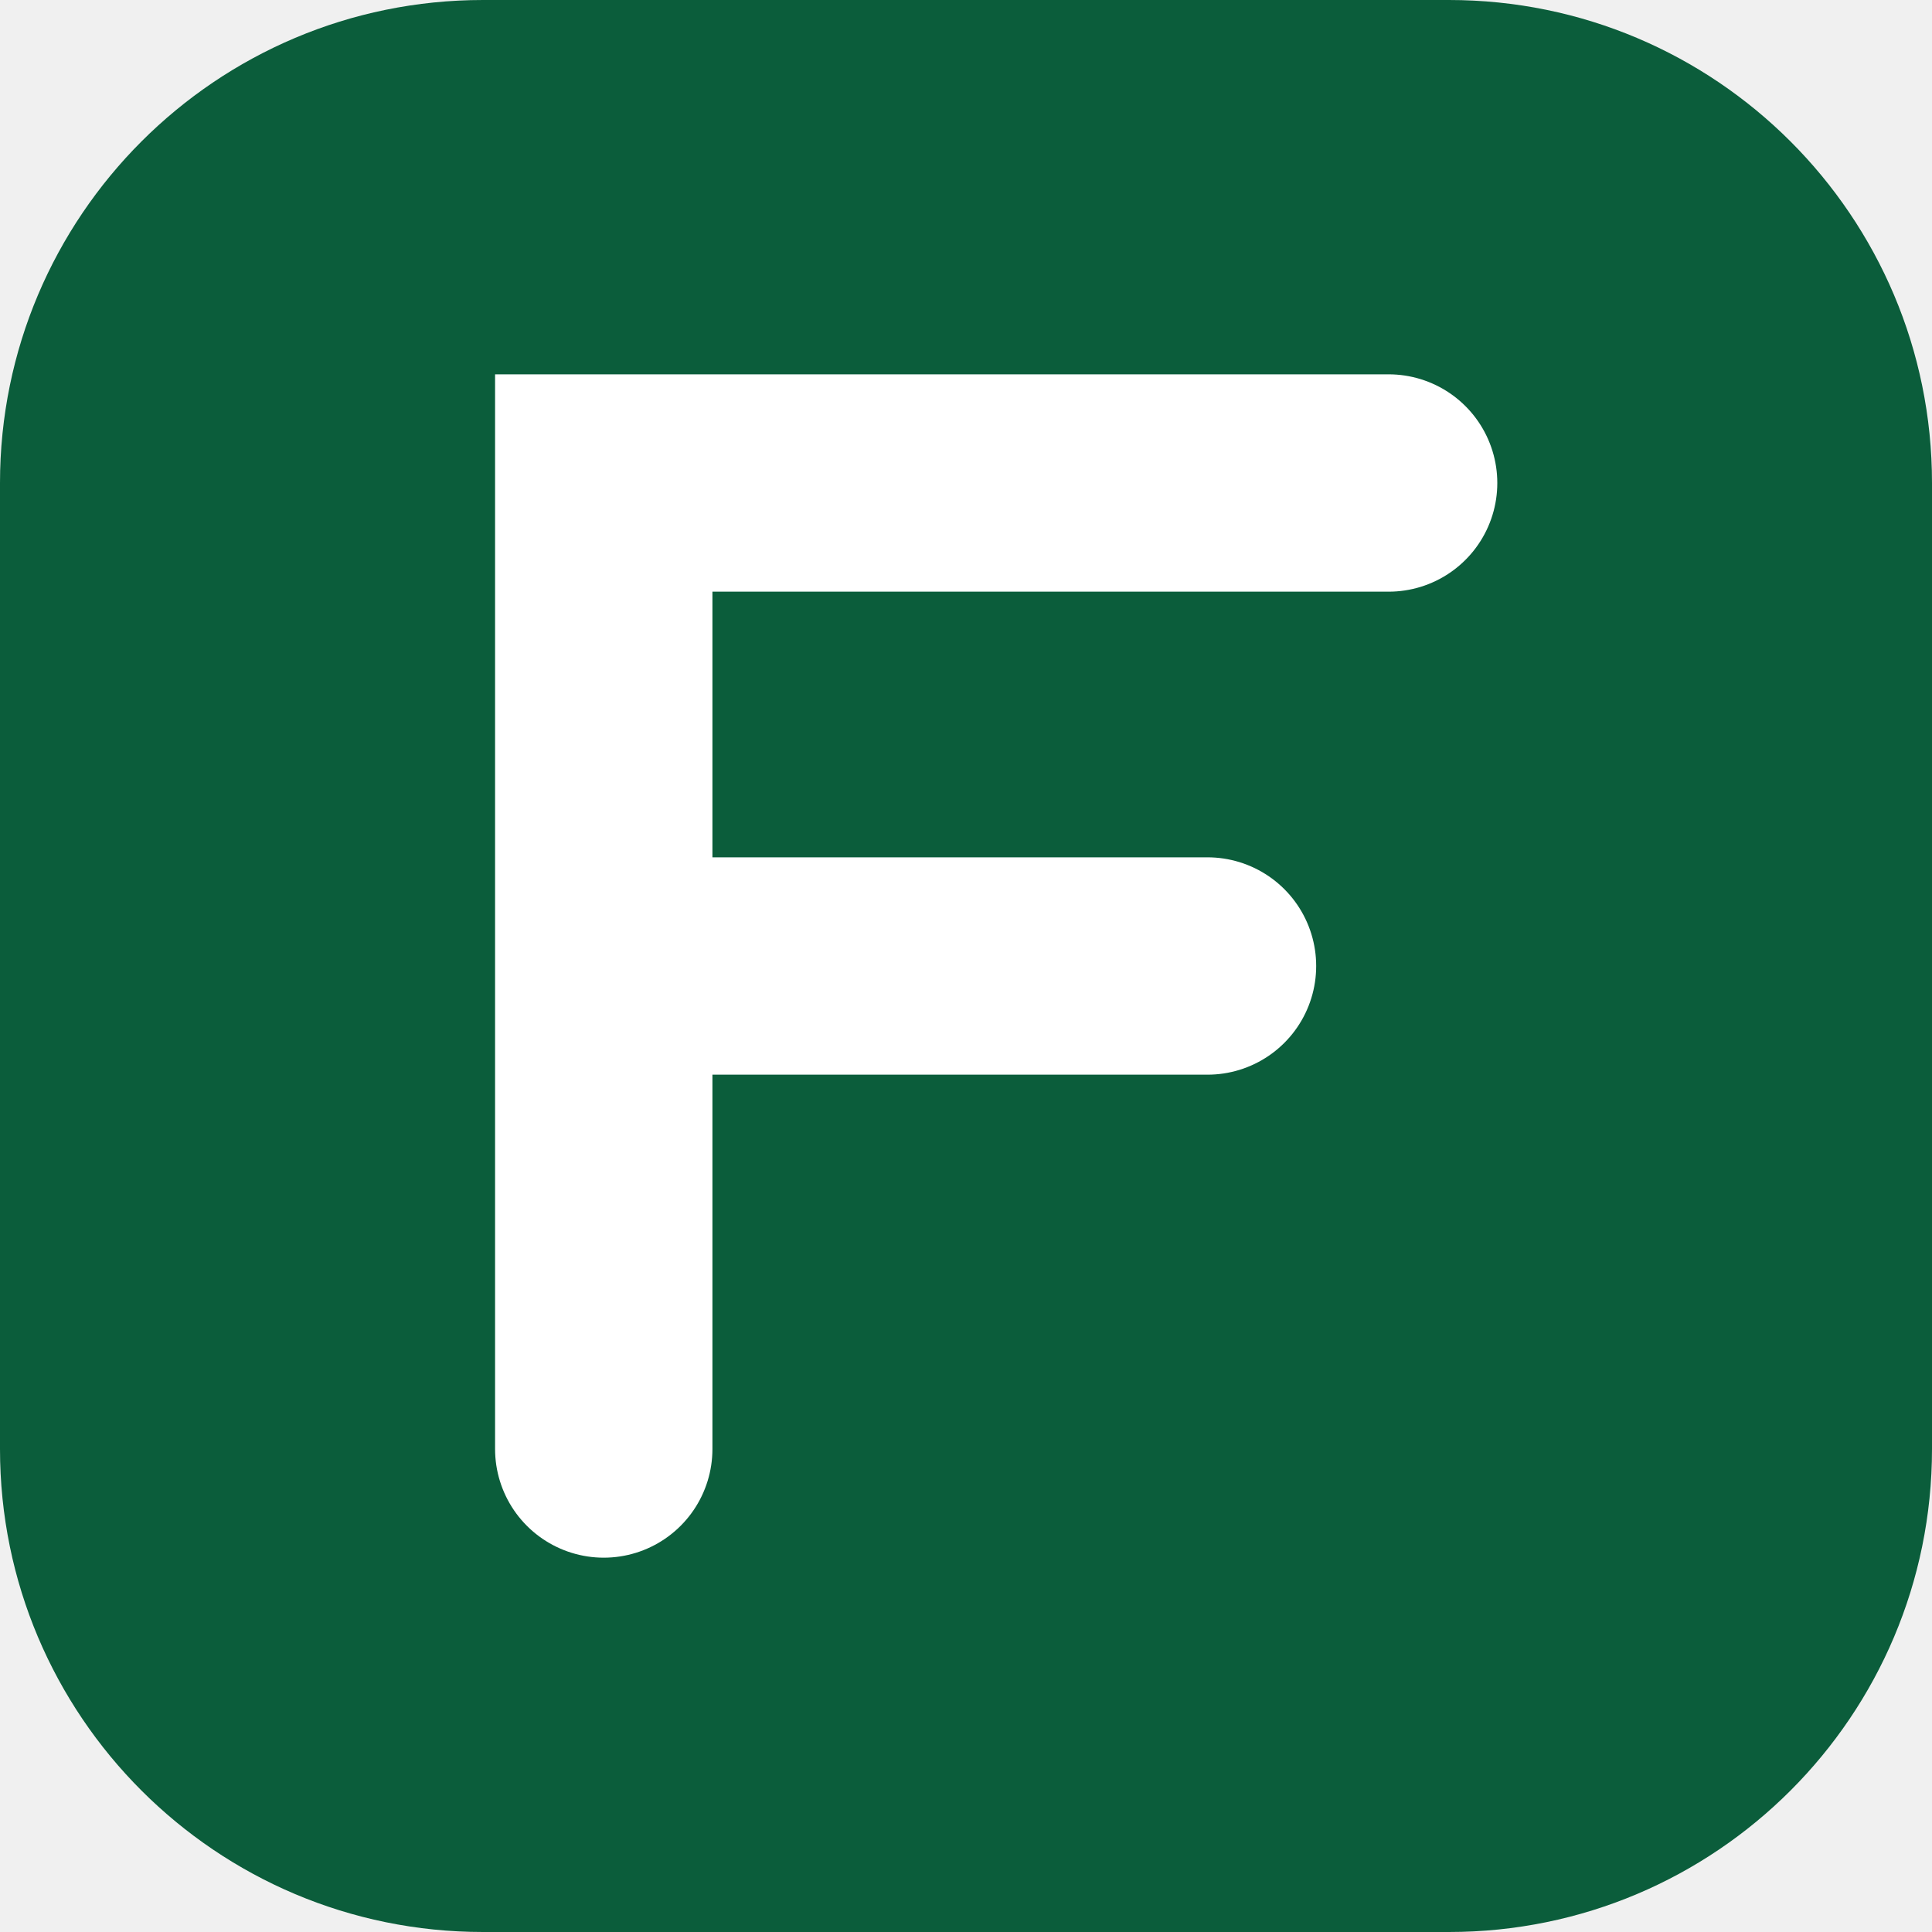
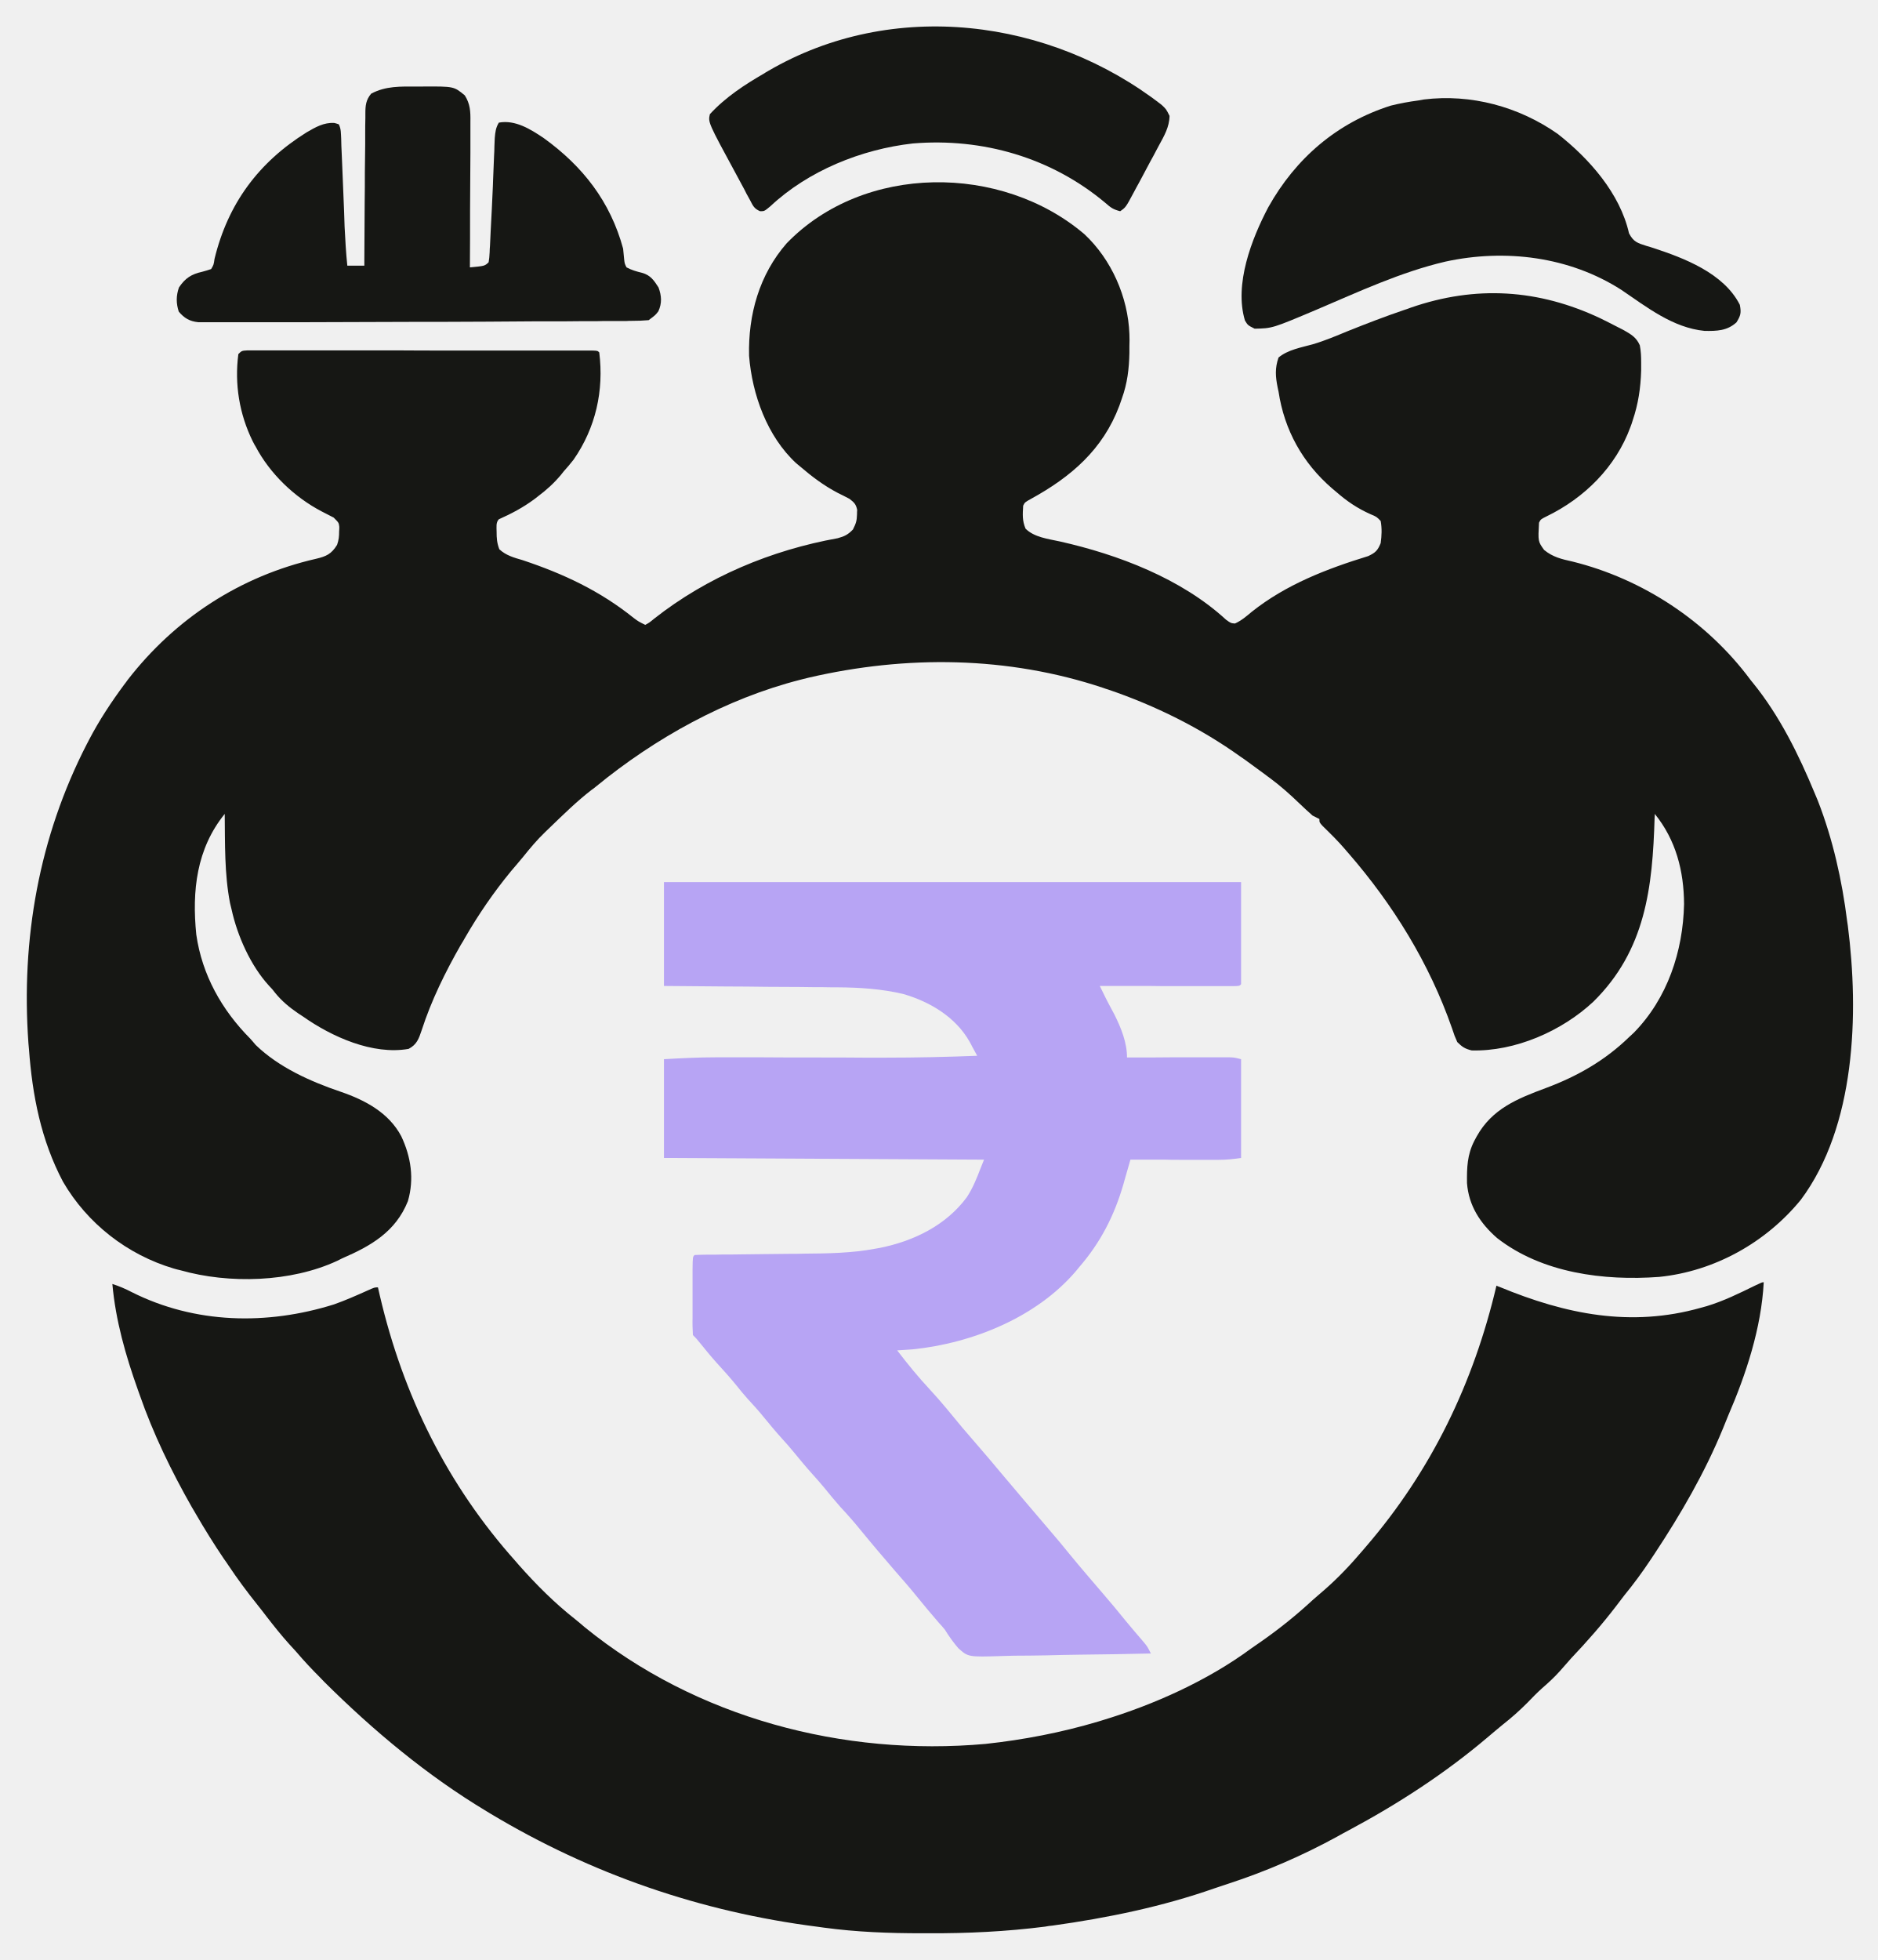
- <svg xmlns="http://www.w3.org/2000/svg" viewBox="0 0 32 32">
-   <rect width="32" height="32" rx="8" fill="#0b5d3b" />
-   <path d="M10 24V8h13M10 16h10" stroke="#fff" stroke-width="3.6" fill="none" stroke-linecap="round" />
+ <svg xmlns="http://www.w3.org/2000/svg" viewBox="75 68 1103 1151" role="img" aria-label="FairShift logo">
+   <path d="M0 0 C15.9 14.9 25.6 36.9 26.4 58.6 C26.5 61 26.5 63.4 26.4 65.8 C26.4 67.1 26.4 68.4 26.4 69.7 C26.2 79.1 25.2 87.5 22 96.4 C21.8 97.1 21.8 97.1 20.5 100.7 C10.8 126.5 -7.9 142.5 -31.4 155.4 C-35 157.4 -35 157.4 -36 159.4 C-36.3 164.6 -36.6 168.1 -34.6 172.9 C-29.5 178 -21.3 178.9 -14.5 180.4 C19.8 188.1 56.9 202.2 83.2 226.4 C86 228.4 86 228.4 88.4 228.6 C92.2 226.9 95.2 224.3 98.3 221.7 C118.4 205.7 142.3 196.5 166.7 189 C170.9 187 172.2 185.8 174 181.4 C174.6 177 174.8 172.9 174 168.4 C171.6 165.9 171.6 165.9 168 164.4 C160.4 161 154.3 156.9 148 151.4 C147.2 150.7 146.3 150 145.5 149.3 C128.2 134.4 117.4 115 114 92.4 C113.8 91.7 113.7 90.9 113.5 90.1 C112.2 83.7 111.8 78.7 114 72.4 C119.5 67.8 127.4 66.5 134.2 64.6 C141.3 62.5 148.1 59.6 154.9 56.8 C165.9 52.4 176.8 48.2 188 44.4 C189.2 44 190.5 43.6 191.7 43.1 C229.8 29.9 266.7 32.2 303.1 49.4 C306.4 51 309.7 52.7 313 54.4 C314.3 55.1 315.6 55.7 316.9 56.4 C321.1 58.8 324.2 60.6 326.2 65.2 C326.9 68.7 327 71.9 327 75.4 C327 76.9 327 78.4 327 80 C326.7 90.3 325.3 99.7 322 109.4 C321.6 110.7 321.2 112 320.7 113.2 C312.1 136.7 293.7 154.9 271.4 165.7 C268 167.4 268 167.4 267 169.4 C266.4 180.4 266.4 180.4 270 185.4 C275.1 189.6 280.3 190.8 286.6 192.2 C327.9 202.4 365.6 227.3 391 261.4 C391.5 262.1 392.1 262.8 392.6 263.4 C408.3 282.7 419.6 305.7 429 328.4 C429.6 329.8 430.2 331.2 430.8 332.7 C439.6 355.3 445 379.4 448 403.4 C448.1 403.9 448.1 403.9 448.4 406.1 C455 457.8 453 523.8 420.8 567 C400.3 592.1 370.1 609 337.6 612.3 C305.2 614.7 268.8 610.1 242.4 589.5 C232.5 580.9 225.7 570.5 224.7 557.2 C224.6 548.1 224.8 540.6 229 532.4 C229.4 531.6 229.9 530.7 230.4 529.8 C239.4 513.6 254.3 507.6 271 501.4 C289.5 494.5 305.8 485.2 320 471.4 C320.9 470.6 321.8 469.7 322.7 468.9 C342.4 448.8 351.6 421.2 352.2 393.4 C352.1 373.9 347.4 355.7 335 340.4 C335 341.2 335 341.9 334.9 342.6 C333.7 383.6 329.6 420.5 298.9 450.7 C280.5 467.9 253 480 227.4 479.3 C223.5 478.3 221.9 477.3 219 474.4 C217.4 470.8 217.4 470.8 215.9 466.3 C202.6 428.2 181.4 393.8 155 363.4 C154.4 362.7 153.7 362 153.1 361.2 C149 356.4 144.5 352 139.9 347.5 C138 345.4 138 345.4 138 343.4 C136.7 342.8 135.4 342.1 134 341.4 C131.4 339.1 128.8 336.7 126.3 334.3 C120.8 329 115.2 324 109 319.4 C108 318.7 106.9 317.9 105.9 317.1 C101.9 314.2 98 311.3 94 308.4 C93.3 307.9 92.5 307.4 91.8 306.9 C68.1 289.9 41.6 276.8 14 267.4 C13 267.1 12 266.8 11 266.4 C-45.1 247.7 -104.7 247.1 -162 260.4 C-163.6 260.8 -165.2 261.2 -166.8 261.6 C-210.7 272.8 -252.1 295.8 -287 324.4 C-287.8 325.1 -288.6 325.7 -289.5 326.3 C-298.2 333 -306.1 340.8 -314 348.4 C-314.9 349.3 -315.8 350.2 -316.8 351.1 C-321.5 355.6 -325.6 360.5 -329.7 365.6 C-332 368.4 -334.4 371.2 -336.8 374 C-347 386.4 -356 399.5 -364 413.4 C-364.7 414.7 -365.4 415.9 -366.2 417.1 C-375.4 433.2 -383.6 449.8 -389.3 467.4 C-391 472.5 -392.2 475.9 -397 478.4 C-418.1 482.1 -442.1 471.3 -459 459.4 C-459.9 458.8 -460.9 458.2 -461.9 457.5 C-467 454 -471.4 450.4 -475.3 445.6 C-477 443.4 -477 443.4 -479 441.3 C-489.8 429.5 -497.6 412 -501 396.4 C-501.3 395.2 -501.6 394 -501.9 392.7 C-505.2 375.6 -504.8 357.9 -505 340.4 C-521.6 360.9 -524.3 385.6 -521.7 411.3 C-518.3 435 -506.7 455.6 -490 472.4 C-488.9 473.6 -487.9 474.8 -486.8 476.1 C-473.2 489.3 -454.5 497.6 -436.8 503.6 C-422.5 508.5 -408.6 515.9 -401.3 529.7 C-395.6 541.8 -393.6 554.7 -397.4 567.8 C-404.6 585.8 -419.1 594.1 -436 601.4 C-437 601.9 -438 602.4 -439 602.9 C-466.2 615.5 -502.5 616.5 -531 608.4 C-532.3 608.1 -533.6 607.8 -534.9 607.4 C-562.2 599.3 -585.7 581 -600 556.4 C-612.9 532 -618 505.8 -620 478.4 C-620.1 477.3 -620.2 476.2 -620.3 475.1 C-624.7 413.9 -614.1 354 -586 299.4 C-585.6 298.6 -585.1 297.8 -584.7 296.9 C-578.7 285.4 -571.7 274.8 -564 264.4 C-563.3 263.5 -562.6 262.6 -562 261.7 C-534 225.6 -495.9 200.8 -451.4 190.6 C-445.4 189.2 -442.3 187.8 -439 182.4 C-438 179.5 -437.8 177.5 -437.8 174.4 C-437.7 173.6 -437.7 172.7 -437.7 171.8 C-438 169.4 -438 169.4 -441 166.4 C-443.3 165.2 -445.6 164 -448 162.8 C-464.1 154.4 -478.5 140.6 -487 124.4 C-487.3 124 -487.3 124 -488.6 121.5 C-496.4 105.6 -499.3 88.1 -497 70.4 C-495 68.4 -495 68.4 -491.5 68.2 C-490.7 68.2 -490.7 68.2 -486.8 68.2 C-486 68.2 -485.1 68.2 -484.2 68.2 C-481.4 68.2 -478.5 68.2 -475.6 68.2 C-473.5 68.2 -471.5 68.2 -469.4 68.2 C-463.8 68.2 -458.2 68.2 -452.6 68.2 C-446.8 68.2 -440.9 68.2 -435.1 68.2 C-425.3 68.2 -415.4 68.2 -405.6 68.2 C-394.2 68.3 -382.9 68.3 -371.5 68.3 C-360.6 68.3 -349.6 68.3 -338.7 68.3 C-334.1 68.3 -329.4 68.3 -324.8 68.3 C-319.3 68.3 -313.8 68.3 -308.3 68.3 C-306.3 68.3 -304.3 68.3 -302.3 68.3 C-299.5 68.3 -296.8 68.3 -294 68.3 C-292.5 68.3 -291 68.3 -289.4 68.3 C-286 68.4 -286 68.4 -285 69.4 C-282.2 91.9 -287.1 113.7 -300.1 132.4 C-302 134.8 -303.9 137.1 -306 139.4 C-306.5 140 -307 140.7 -307.5 141.3 C-311.6 146.2 -316 150.2 -321.1 154 C-321.8 154.6 -322.5 155.1 -323.3 155.7 C-329.8 160.5 -336.6 164.1 -344 167.4 C-345.8 169.3 -345.3 172.1 -345.3 174.6 C-345.3 178.6 -345.1 181.3 -343.7 185 C-339.7 188.7 -335.1 189.9 -330 191.4 C-306 199.4 -284.6 209.4 -264.7 225.4 C-262 227.4 -262 227.4 -258 229.4 C-255.6 228.1 -255.6 228.1 -252.8 225.8 C-221.6 201.2 -183.9 185.5 -144.9 178.5 C-140.9 177.4 -138.9 176.4 -136 173.4 C-134.2 169.8 -133.7 168.4 -133.6 164.4 C-133.6 163.6 -133.6 162.8 -133.5 161.9 C-134.2 158.5 -135.3 157.5 -138 155.4 C-140.3 154.2 -142.6 153 -144.9 151.9 C-153.1 147.6 -160 142.4 -167 136.4 C-167.4 136.1 -167.4 136.1 -169.3 134.5 C-186.4 118.7 -195.2 94.1 -197 71.4 C-197.6 47.3 -191 23.7 -174.9 5.3 C-129.5 -41.6 -48.7 -41.5 0 0 Z " fill="#161714" transform="translate(712,205.5547)" />
+   <path d="M0 0 C-1.4 26.9 -10.4 54.1 -21 78.6 C-22 81.1 -23 83.5 -24 86 C-34.7 112 -48.7 136.1 -64.1 159.4 C-65 160.7 -65.8 162 -66.7 163.3 C-71.5 170.5 -76.5 177.3 -82 184 C-83.6 186.1 -85.2 188.2 -86.8 190.3 C-95 201 -103.8 211 -113.1 220.8 C-115.3 223.3 -117.5 225.8 -119.7 228.3 C-123 232 -126.5 235.2 -130.3 238.5 C-133.3 241.2 -136.1 244.1 -138.9 247 C-143.5 251.6 -148.1 255.7 -153.2 259.7 C-156.3 262.2 -159.3 264.8 -162.4 267.4 C-187.3 288.5 -214.9 306.4 -243.7 321.8 C-245.9 322.9 -248.1 324.2 -250.3 325.4 C-270.7 336.6 -292.4 346 -314.5 353.2 C-317.2 354.1 -319.9 355 -322.6 355.9 C-353.4 366.7 -385.5 373.3 -417.8 377.8 C-419.2 377.9 -420.6 378.1 -422.1 378.4 C-444.9 381.3 -467.6 382.4 -490.6 382.3 C-491.9 382.3 -493.2 382.3 -494.5 382.3 C-513.8 382.3 -532.8 381.6 -552 379 C-552.6 378.9 -552.6 378.9 -555.6 378.5 C-624.2 369.8 -688.7 347.6 -748 312 C-748.4 311.8 -748.4 311.8 -750.3 310.6 C-785.1 289.7 -816.6 263.4 -845.4 234.8 C-846.2 233.9 -847.1 233.1 -847.9 232.2 C-852.8 227.3 -857.5 222.3 -862 217 C-863.4 215.5 -864.8 213.9 -866.2 212.4 C-870.8 207.3 -875 202 -879.2 196.6 C-881 194.2 -882.9 191.8 -884.8 189.4 C-890.9 181.8 -896.6 174.1 -902 166 C-902.8 164.8 -903.6 163.6 -904.5 162.4 C-910.3 153.8 -915.8 145 -921 136 C-921.7 134.7 -922.5 133.5 -923.3 132.1 C-935.3 111 -946 89 -954 66 C-954.3 65.1 -954.7 64.1 -955 63.2 C-962.2 43 -968.1 22.4 -970 1 C-966 2.3 -962.4 3.8 -958.6 5.8 C-921.4 24.5 -879.1 25.3 -839.8 13 C-833 10.6 -826.5 7.7 -820 4.8 C-816 3 -816 3 -814 3 C-813.6 4.6 -813.3 6.1 -812.9 7.8 C-799.2 66.4 -773.3 119 -733 164 C-732.4 164.7 -731.8 165.4 -731.1 166.2 C-720.9 177.7 -710.1 188.5 -698 198 C-696.2 199.5 -694.3 201 -692.5 202.6 C-627.1 255.8 -540.6 278.6 -457.1 271.1 C-434.8 268.7 -412.5 264.4 -391 258 C-390.1 257.7 -389.3 257.5 -388.4 257.2 C-358 248 -326.6 233.9 -301 215 C-298.9 213.6 -296.9 212.1 -294.8 210.7 C-284.1 203.2 -274.2 195.2 -264.6 186.3 C-262.4 184.4 -260.2 182.5 -258 180.6 C-250.1 173.7 -242.8 166 -236 158 C-235.6 157.5 -235.6 157.5 -233.6 155.2 C-195.2 110.6 -170.4 59.1 -157 2 C-156.3 2.3 -155.7 2.6 -155 2.8 C-116.3 18.8 -78.1 26.6 -37 15 C-35.8 14.7 -34.6 14.3 -33.4 14 C-23.5 11 -14.4 6.5 -5.2 2 C-1 0 -1 0 0 0 Z " fill="#161714" transform="translate(1111,821)" />
+   <path d="M0 0 C111.9 0 223.7 0 339 0 C339 19.8 339 39.6 339 60 C338 61 338 61 334.8 61.1 C333.3 61.1 331.9 61.1 330.4 61.1 C328.7 61.1 327.1 61.1 325.4 61.1 C323.6 61.1 321.8 61.1 320 61.1 C318.1 61.1 316.3 61.1 314.5 61.1 C309.6 61.1 304.8 61.1 299.9 61.1 C295 61.1 290 61.1 285.1 61 C275.4 61 265.7 61 256 61 C256.9 62.9 257.9 64.8 258.8 66.7 C259.1 67.2 259.1 67.2 260.4 69.9 C261.8 72.6 263.2 75.2 264.6 77.8 C268.5 85.6 272 94.2 272 103 C272.4 103 272.4 103 274.4 103 C282.5 103 290.6 103 298.7 102.9 C301.7 102.9 304.8 102.9 307.8 102.9 C312.1 102.9 316.5 102.9 320.8 102.9 C322.2 102.9 323.5 102.9 324.9 102.9 C325.6 102.9 325.6 102.9 328.8 102.9 C329.9 102.9 331 102.9 332.1 102.9 C335 103 335 103 339 104 C339 123.1 339 142.3 339 162 C334.4 162.7 330.5 163.1 325.9 163.1 C324.7 163.1 323.6 163.1 322.4 163.1 C321.1 163.1 319.9 163.1 318.6 163.1 C317.4 163.1 316.1 163.1 314.8 163.1 C310.7 163.1 306.6 163.1 302.6 163.1 C299.8 163.1 297 163.1 294.3 163 C287.5 163 280.8 163 274 163 C273.8 163.7 273.6 164.4 273.4 165.1 C272.5 168.2 271.6 171.3 270.7 174.5 C270.4 175.5 270.1 176.6 269.8 177.7 C264.5 195.9 256.4 211.7 244 226 C243.4 226.7 242.8 227.5 242.2 228.2 C219 255.6 181.2 270.8 146.1 274.4 C143.1 274.6 140 274.8 137 275 C143.1 283 149.4 290.7 156.2 298 C162.9 305.2 169 312.8 175.2 320.3 C178.5 324.2 181.8 328 185.1 331.8 C189.5 336.8 193.7 341.9 198 347 C199.8 349.2 201.7 351.3 203.5 353.5 C206.2 356.7 209 360 211.7 363.2 C216.5 368.9 221.3 374.5 226.1 380.1 C230.4 385.1 234.6 390.1 238.7 395.2 C245.1 403 251.6 410.5 258.1 418.1 C262.4 423.1 266.6 428.1 270.7 433.2 C274.3 437.6 278 441.9 281.7 446.2 C284 449 284 449 286 453 C272 453.3 258 453.6 244 453.7 C237.5 453.8 231 453.9 224.5 454.1 C218.2 454.2 211.9 454.3 205.6 454.3 C203.2 454.4 200.8 454.4 198.5 454.5 C178.7 455.1 178.7 455.1 172.9 449.9 C169.9 446.4 167.4 442.9 165 439 C163.9 437.6 162.7 436.3 161.5 435 C157.1 429.9 152.8 424.8 148.6 419.6 C144.5 414.5 140.2 409.6 135.9 404.7 C129 396.7 122.1 388.6 115.4 380.4 C111.6 375.7 107.6 371.2 103.5 366.8 C100.3 363.2 97.2 359.4 94.2 355.7 C92 353.1 89.8 350.5 87.5 348 C83.6 343.7 79.9 339.2 76.2 334.7 C74.1 332.1 71.8 329.5 69.5 327 C65.6 322.7 61.9 318.2 58.2 313.7 C55.4 310.2 52.3 306.9 49.2 303.5 C46.9 300.9 44.7 298.3 42.6 295.6 C38.7 290.8 34.6 286.3 30.5 281.8 C27.1 278 24 274.1 20.8 270.2 C19 268 19 268 17 266 C16.8 262.6 16.7 259.2 16.8 255.8 C16.8 255.3 16.8 255.3 16.8 252.7 C16.8 250.5 16.8 248.4 16.8 246.3 C16.8 242.9 16.8 239.6 16.8 236.3 C16.8 234.3 16.8 232.2 16.8 230.1 C16.8 229.1 16.8 228.1 16.8 227.1 C16.9 220.1 16.9 220.1 18 219 C20.3 218.9 22.7 218.8 25 218.8 C26.5 218.8 28 218.8 29.6 218.8 C30.4 218.8 30.4 218.8 34.6 218.7 C36.3 218.7 38 218.7 39.7 218.7 C45.1 218.6 50.6 218.6 56 218.5 C62.3 218.4 68.5 218.4 74.8 218.3 C77.2 218.3 79.7 218.3 82.2 218.2 C96.2 218.1 110.3 217.9 124.1 215.3 C124.5 215.2 124.5 215.2 126.9 214.8 C146.7 210.8 165.5 201.7 177.8 185.2 C181.4 179.8 183.7 174 186 168 C186.7 166.4 187.3 164.7 188 163 C126 162.7 63.9 162.3 0 162 C0 142.9 0 123.7 0 104 C10.4 103.4 20.6 102.9 31 102.9 C32.3 102.9 33.6 102.9 34.9 102.9 C37.7 102.9 40.5 102.9 43.3 102.9 C47.7 102.9 52.1 102.9 56.5 102.9 C67.5 103 78.4 103 89.4 103 C98.7 103 108 103 117.3 103.1 C121.6 103.1 125.9 103.1 130.1 103.1 C148.1 103.1 166 102.7 184 102 C183 100.2 182.1 98.5 181.1 96.7 C180.6 95.7 180.1 94.7 179.5 93.7 C171.3 79.2 156.1 70.2 140.5 65.7 C127.7 62.7 115.1 61.9 102.1 61.8 C100.9 61.8 99.8 61.8 98.7 61.8 C95.1 61.7 91.4 61.7 87.8 61.7 C85.3 61.7 82.7 61.6 80.2 61.6 C73.5 61.6 66.9 61.5 60.3 61.5 C52.3 61.4 44.3 61.3 36.3 61.3 C24.2 61.2 12.1 61.1 0 61 C0 40.9 0 20.7 0 0 Z " fill="#B7A4F4" transform="translate(465,586)" />
+   <path d="M0 0 C0.6 -0 0.6 -0 3.7 -0 C21.8 -0.1 21.8 -0.1 28.2 5.2 C31.4 10.2 31.6 14.8 31.5 20.6 C31.5 21.5 31.5 22.4 31.5 23.4 C31.5 26.5 31.5 29.5 31.5 32.6 C31.5 34.7 31.5 36.8 31.5 38.9 C31.5 44.5 31.4 50.1 31.4 55.6 C31.4 61.3 31.3 67 31.3 72.7 C31.3 83.9 31.3 95 31.2 106.2 C39.9 105.4 39.9 105.4 42.2 103.2 C42.6 100.6 42.6 100.6 42.8 97.3 C42.8 96.1 42.9 94.8 43 93.5 C43 92.8 43 92.8 43.2 89.3 C43.2 88.6 43.2 88.6 43.4 85 C43.9 76.1 44.3 67.3 44.7 58.4 C44.7 57.4 44.8 56.4 44.8 55.4 C45 50.5 45.2 45.5 45.4 40.6 C45.5 38.8 45.6 37 45.6 35.1 C45.7 33.5 45.7 31.9 45.8 30.3 C46.1 26.7 46.4 24.2 48.2 21.2 C57.8 19.4 66.9 25.1 74.6 30.3 C97.6 46.9 113.7 67.6 121.2 95.2 C121.4 97.2 121.6 99.3 121.8 101.4 C122.1 104 122.1 104 123.2 106.2 C126.2 107.8 129 108.6 132.3 109.4 C137.3 110.8 139.3 113.8 142 118 C143.8 122.9 144.1 127.2 141.9 132 C140.2 134.2 140.2 134.2 136.2 137.2 C132.8 137.5 129.7 137.6 126.3 137.6 C125.3 137.6 124.3 137.6 123.2 137.7 C119.8 137.7 116.4 137.7 112.9 137.7 C110.5 137.7 108 137.7 105.6 137.8 C98.8 137.8 92.1 137.8 85.4 137.9 C79.8 137.9 74.2 137.9 68.5 137.9 C50.4 138.1 32.2 138.1 14 138.2 C9.1 138.2 4.3 138.2 -0.6 138.2 C-21.6 138.3 -42.7 138.3 -63.7 138.4 C-68.4 138.4 -73.1 138.4 -77.8 138.4 C-85.2 138.4 -92.6 138.4 -100 138.4 C-102.8 138.4 -105.5 138.4 -108.2 138.4 C-112 138.4 -115.7 138.4 -119.4 138.4 C-120.5 138.4 -121.6 138.4 -122.7 138.4 C-123.7 138.4 -124.7 138.4 -125.8 138.4 C-126.6 138.4 -127.5 138.4 -128.4 138.4 C-133.4 137.9 -136.6 136 -139.8 132.2 C-141.4 127.3 -141.4 122.9 -139.7 118 C-136 112.5 -132.4 110.2 -126.1 108.8 C-123.2 108 -123.2 108 -120.8 107.2 C-119.3 104.7 -119.3 104.7 -118.8 101.2 C-110.9 68.7 -92.9 44.5 -64.7 26.9 C-59.5 23.9 -54.6 21 -48.4 21.4 C-47.5 21.6 -46.7 21.9 -45.8 22.2 C-44.4 25 -44.6 27.5 -44.4 30.7 C-44.4 31.3 -44.4 31.3 -44.3 34.8 C-44.2 36.3 -44.2 37.8 -44.1 39.3 C-44.1 40.1 -44.1 40.1 -43.9 43.9 C-43.7 48.8 -43.5 53.7 -43.3 58.6 C-43.1 63.5 -42.9 68.4 -42.7 73.2 C-42.6 76.3 -42.5 79.3 -42.4 82.3 C-42 90 -41.6 97.6 -40.8 105.2 C-37.5 105.2 -34.2 105.2 -30.8 105.2 C-30.8 104.6 -30.8 104.6 -30.8 101.6 C-30.7 90.3 -30.7 79.1 -30.6 67.9 C-30.5 62.1 -30.5 56.4 -30.5 50.6 C-30.4 45 -30.4 39.4 -30.3 33.9 C-30.3 31.7 -30.3 29.6 -30.3 27.5 C-30.3 24.5 -30.3 21.5 -30.2 18.6 C-30.2 18.1 -30.2 18.1 -30.2 15.9 C-30.2 11.2 -29.9 7.9 -26.8 4.2 C-18.2 -0.4 -9.5 0 0 0 Z " fill="#161714" transform="translate(319.8125,118.8125)" />
+   <path d="M0 0 C18.5 14.5 36.6 34.9 41.9 58.4 C44.6 63.5 46.9 64.1 52.2 65.8 C53.3 66.1 54.4 66.4 55.5 66.8 C74.3 72.9 97.6 81.8 107 100.4 C107.9 105.1 107.5 106.7 105 110.7 C99.5 115.7 93.4 115.8 86.3 115.7 C67.7 113.9 52.3 101.7 37.4 91.6 C6.8 72 -30.9 67.4 -65.9 75 C-92.1 81.1 -117.1 92.8 -141.8 103.3 C-167.6 114.2 -167.6 114.2 -178 114.4 C-182 112.4 -182 112.4 -183.7 109.6 C-190.1 88.3 -179.8 61.7 -170 43.1 C-153.9 14.3 -129.6 -6.6 -98 -16.6 C-92.7 -17.9 -87.4 -18.9 -82 -19.6 C-80.9 -19.8 -79.7 -20 -78.6 -20.2 C-50.9 -23.6 -22.8 -16 0 0 Z " fill="#161714" transform="translate(989.9688,146.6211)" />
+   <path d="M0 0 C2.7 2.5 2.7 2.5 4.7 6.5 C4.6 13.1 1.5 18.3 -1.6 24 C-2.1 25 -2.7 26 -3.2 27 C-4.3 29.1 -5.4 31.2 -6.6 33.3 C-8.3 36.4 -9.9 39.6 -11.6 42.7 C-12.7 44.7 -13.7 46.7 -14.8 48.6 C-15.3 49.6 -15.8 50.5 -16.3 51.4 C-21 60.2 -21 60.2 -24.3 62.5 C-28.5 61.4 -29.8 60.4 -33 57.6 C-64.7 31 -105.1 19.3 -146.1 22.7 C-176.3 26.1 -207.5 38.7 -229.8 59.6 C-233.3 62.5 -233.3 62.5 -235.8 62.5 C-239.3 61 -240 59.3 -241.7 56 C-242.4 54.8 -243.1 53.5 -243.8 52.2 C-244.1 51.5 -244.5 50.8 -244.9 50 C-246.5 47 -248.1 44.1 -249.7 41.1 C-266.4 10.3 -266.4 10.3 -265.3 5.5 C-256.1 -4.5 -244.9 -11.8 -233.3 -18.5 C-232.9 -18.8 -232.9 -18.8 -231 -19.9 C-157.9 -62.6 -65.4 -50.8 0 0 Z " fill="#161714" transform="translate(757.2773,129.5469)" />
</svg>
